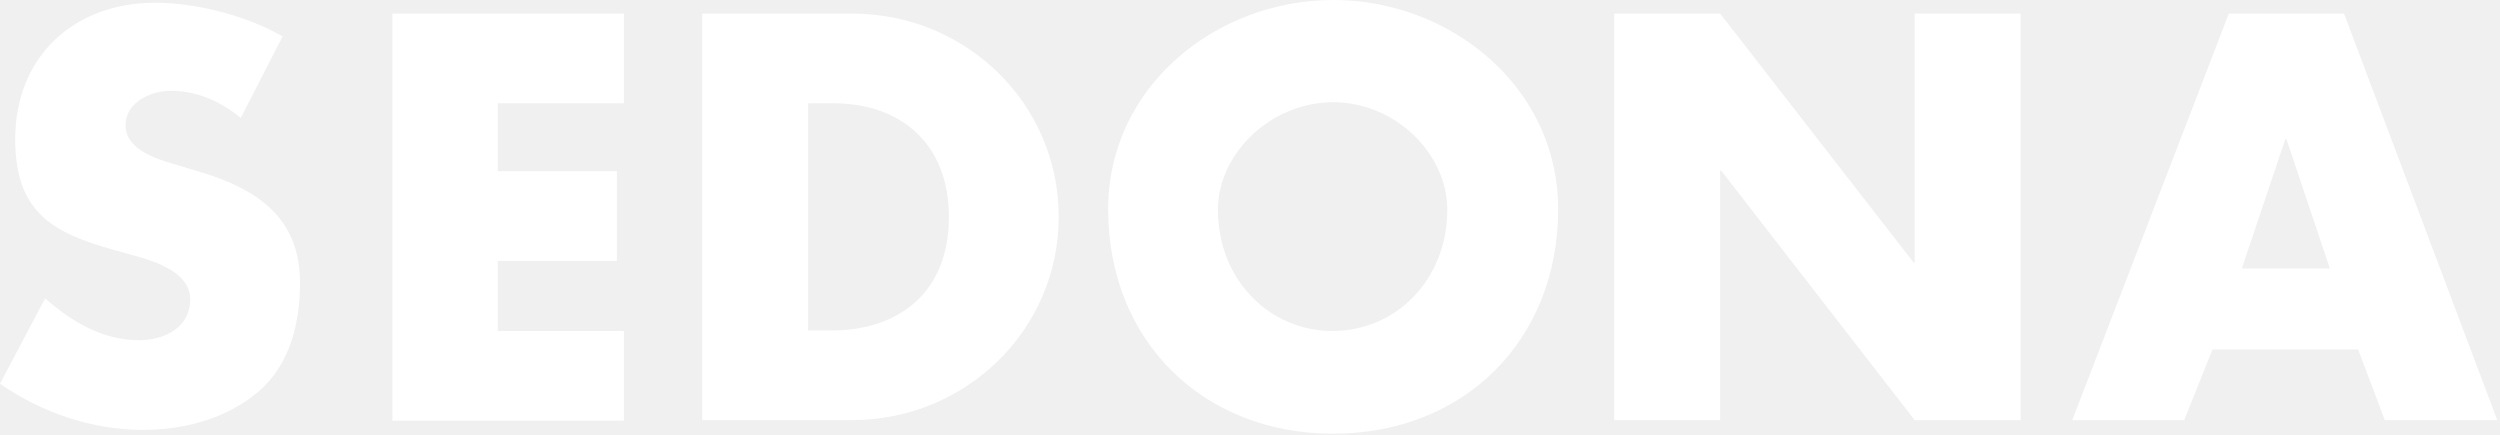
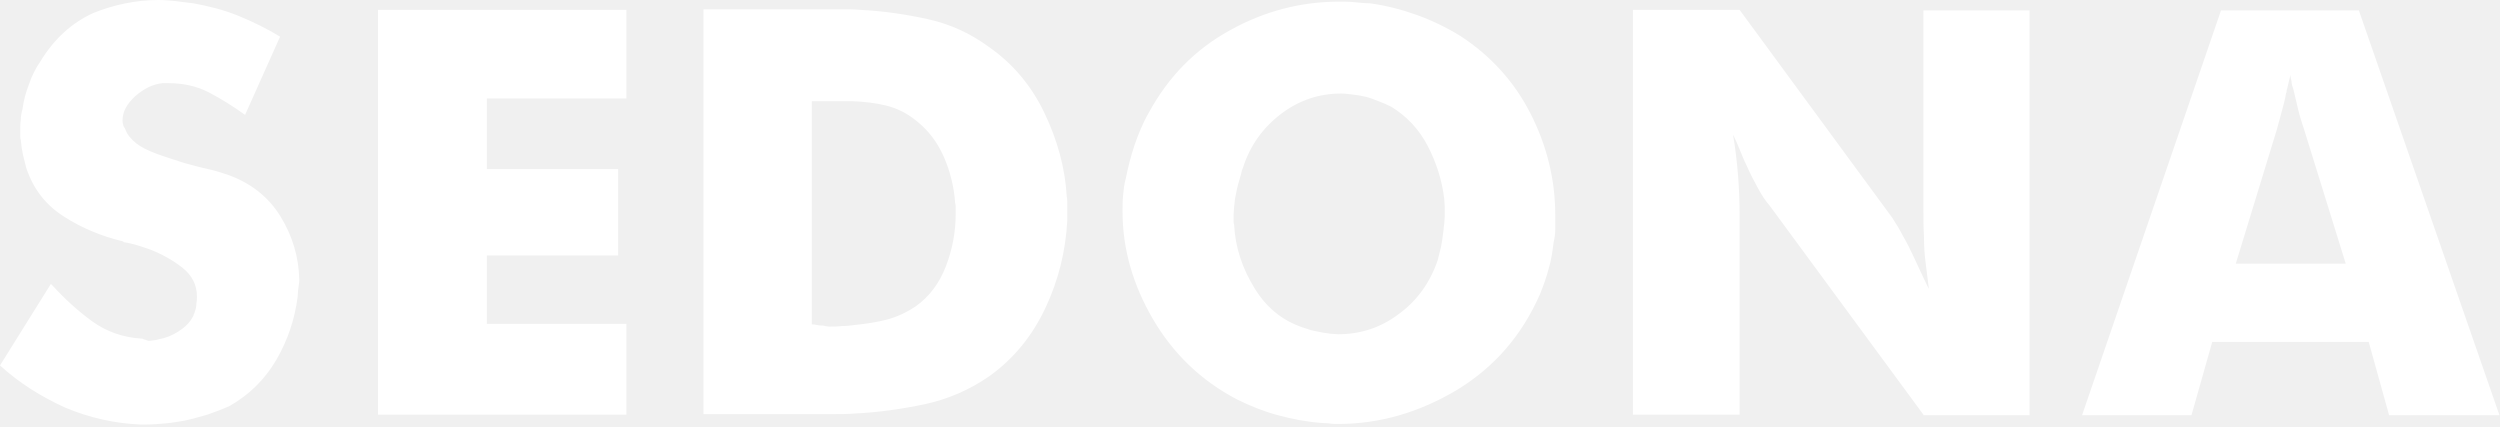
- <svg xmlns="http://www.w3.org/2000/svg" width="460" height="80" viewBox="0 0 460 80" fill="none">
-   <path d="M44.3 21.7C40.7 18.7 36.2 16.7 31.4 16.7C27.8 16.7 23.1 18.8 23.1 23C23.1 27.4 28.4 29.1 31.7 30.1L36.7 31.6C47.1 34.7 55.2 39.9 55.2 52C55.2 59.4 53.4 67.1 47.5 72.1C41.6 77.1 33.8 79.1 26.3 79.1C16.9 79.1 7.6 75.9 0 70.6L8.3 54.9C13.2 59.2 18.9 62.6 25.6 62.6C30.2 62.6 35 60.3 35 55.1C35 49.6 27.4 47.8 23.2 46.6C10.8 43.3 2.8 40.1 2.8 25.6C2.8 10.4 13.6 0.5 28.6 0.5C36.1 0.5 45.4 2.9 52 6.7L44.3 21.7Z" fill="white" />
-   <path d="M91.6 19V31.5H113.5V48H91.6V60.9H114.8V77.4H72.2V2.5H114.8V19H91.6Z" fill="white" />
-   <path d="M129.2 2.5H156.8C177.6 2.5 194.8 18.9 194.8 39.9C194.8 60.9 177.5 77.3 156.8 77.3H129.2V2.5ZM148.7 60.8H153.1C164.7 60.8 174.6 54.4 174.6 39.9C174.6 26.5 165.8 19 153.3 19H148.7V60.8Z" fill="white" />
-   <path d="M286.7 38.5C286.7 62.7 269.3 79.8 245.3 79.8C221.3 79.8 203.9 62.7 203.9 38.5C203.9 15.9 223.8 0 245.3 0C266.8 0 286.7 15.9 286.7 38.5ZM224.1 38.6C224.1 51.5 233.6 60.9 245.2 60.9C256.8 60.9 266.3 51.5 266.3 38.6C266.3 28.3 256.8 18.8 245.2 18.8C233.7 18.9 224.1 28.3 224.1 38.6Z" fill="white" />
-   <path d="M297 2.5H316.5L352.1 48.3H352.3V2.5H371.8V77.3H352.3L316.7 31.4H316.5V77.3H297V2.5Z" fill="white" />
-   <path d="M407.1 64.3L401.9 77.3H381.3L410.1 2.5H431.3L459.5 77.3H438.8L433.9 64.3H407.1ZM420.7 25.6H420.5L412.5 49.4H428.7L420.7 25.6Z" fill="white" />
+ <svg xmlns="http://www.w3.org/2000/svg" width="457" height="78" viewBox="0 0 457 78" fill="none">
+   <path d="M54.5 53C54.5 53.5 54.4 53.9 54.4 54.3C53.9 58.3 52.6 62.2 50.5 65.8C48.4 69.4 45.5 72.2 42 74.2C40.7 74.8 39.3 75.3 37.9 75.8C36.5 76.2 35.1 76.6 33.7 76.9C32.5 77.1 31.4 77.3 30.2 77.4C29 77.5 27.9 77.6 26.8 77.6C26.6 77.6 26.4 77.6 26.2 77.6C26 77.6 25.8 77.6 25.6 77.6C21 77.4 16.4 76.4 11.9 74.5C7.5 72.5 3.5 70 0 66.8L9.3 51.9C9.4 52 9.4 52 9.5 52.1C9.5 52.1 9.6 52.2 9.7 52.3C11.8 54.6 14.2 56.8 16.8 58.7C19.4 60.6 22.5 61.7 25.9 61.9C26 61.9 26.1 61.9 26.2 62C26.3 62 26.4 62.1 26.5 62.1C26.6 62.1 26.7 62.1 26.8 62.2C26.9 62.2 27 62.3 27.1 62.3C27.4 62.3 27.7 62.3 28.1 62.2C28.4 62.2 28.8 62.1 29.1 62C30.3 61.8 31.5 61.3 32.6 60.6C33.7 59.9 34.6 59.1 35.2 58C35.3 57.8 35.4 57.7 35.4 57.5C35.5 57.3 35.6 57.2 35.6 57C35.8 56.5 35.9 56 35.9 55.5C36 55 36 54.6 36 54.2C36 52.1 35.1 50.3 33.3 48.9C31.5 47.5 29.5 46.4 27.4 45.6C26.5 45.3 25.7 45 25 44.8C24.2 44.6 23.5 44.4 22.8 44.3C22.7 44.3 22.6 44.3 22.6 44.2C22.5 44.2 22.4 44.1 22.4 44.1C18.6 43.2 15 41.7 11.7 39.6C8.4 37.5 6.1 34.6 4.8 30.7C4.6 29.9 4.4 29.1 4.2 28.3C4 27.4 3.9 26.6 3.8 25.6C3.7 25.3 3.7 25 3.7 24.7C3.7 24.4 3.7 24.1 3.7 23.8C3.7 23.2 3.7 22.6 3.8 21.9C3.8 21.3 3.9 20.7 4.1 20C4.3 18.5 4.7 16.9 5.3 15.4C5.8 13.9 6.5 12.5 7.4 11.2C9.9 7.1 13.1 4.2 17 2.4C20.7 0.9 24.8 0 29 0C30 0 31 0.1 32.1 0.2C33.1 0.3 34.2 0.5 35.3 0.6C38.1 1.1 40.9 1.8 43.6 2.9C46.3 4 48.9 5.3 51.2 6.7L44.8 21C42.7 19.5 40.5 18.1 38.2 16.9C35.9 15.7 33.4 15.2 30.7 15.2C30.5 15.2 30.4 15.2 30.2 15.2C30 15.2 29.9 15.2 29.7 15.2C27.9 15.4 26.3 16.2 24.7 17.6C23.2 19 22.4 20.4 22.4 22C22.4 22.2 22.4 22.5 22.5 22.7C22.5 22.9 22.6 23.2 22.8 23.4C23 23.9 23.2 24.4 23.6 24.9C24 25.4 24.4 25.8 24.9 26.2C25.8 26.9 27 27.5 28.6 28.1C30.2 28.7 31.9 29.2 33.7 29.8C35.2 30.2 36.6 30.6 38 30.9C39.4 31.2 40.6 31.6 41.5 31.9C45.8 33.4 49.1 36 51.3 39.6C53.5 43.2 54.6 47 54.7 51C54.7 51.2 54.7 51.3 54.7 51.3C54.7 51.4 54.7 51.5 54.7 51.5C54.6 52 54.6 52.5 54.5 53ZM114.5 59.2V75.8H69.1V1.8H114.5V18H89V30.9H113V46.7H89V59.2H114.5ZM191.1 56.3C188.7 61.4 185.3 65.6 180.8 68.8C177.2 71.3 173.2 73 169 73.9C164.7 74.8 160.4 75.4 156.1 75.6C154.9 75.7 153.6 75.7 152.4 75.7C151.2 75.7 150 75.7 148.9 75.7H128.6V1.7H150.2C151.4 1.7 152.5 1.7 153.7 1.7C154.9 1.7 156.1 1.7 157.2 1.8C161.4 2 165.5 2.6 169.6 3.5C173.7 4.4 177.4 6.1 180.8 8.6C185.1 11.6 188.5 15.6 190.9 20.6C193.3 25.6 194.7 30.7 195 35.9C195.1 36.4 195.1 36.8 195.1 37.3C195.1 37.8 195.1 38.2 195.1 38.7C195.1 38.9 195.1 39.2 195.1 39.5C195.1 39.8 195.1 40 195.1 40.3C194.8 45.9 193.5 51.2 191.1 56.3ZM174.7 38C174.7 37.7 174.7 37.4 174.6 37.1C174.4 34.2 173.7 31.3 172.5 28.6C171.3 25.9 169.6 23.7 167.4 22C165.8 20.7 164 19.8 162 19.3C160 18.8 158 18.6 155.9 18.5C155.5 18.5 155.1 18.5 154.7 18.5C154.3 18.5 153.9 18.5 153.5 18.5H148.4V59.3C148.6 59.3 148.9 59.3 149.2 59.4C149.5 59.4 149.7 59.5 150 59.5C150.3 59.5 150.6 59.5 150.8 59.6C151 59.6 151.3 59.7 151.5 59.7C152.3 59.7 153.1 59.7 153.9 59.6C154.8 59.6 155.6 59.5 156.3 59.4C158.3 59.2 160.3 58.9 162.2 58.4C164.1 57.9 165.9 57 167.4 56C169.9 54.2 171.7 51.8 172.9 48.7C174.1 45.6 174.7 42.4 174.7 39.1C174.7 38.6 174.7 38.3 174.7 38ZM284.3 41.9C284.3 42.7 284.2 43.5 284 44.3C283.8 45.9 283.6 47.5 283.1 49.1C282.7 50.7 282.1 52.3 281.5 53.8C278.2 61.3 273.2 67.1 266.3 71.3C259.4 75.4 252.2 77.5 244.6 77.5C244.1 77.5 243.5 77.5 243 77.4C242.5 77.4 242 77.3 241.4 77.3C238.8 77.1 236.2 76.6 233.6 75.9C231 75.2 228.5 74.2 226.1 73C219.6 69.6 214.5 64.7 210.8 58.4C207.1 52.1 205.2 45.5 205.2 38.7C205.2 37.7 205.2 36.7 205.3 35.7C205.4 34.7 205.5 33.6 205.8 32.6C206.2 30.6 206.7 28.6 207.4 26.5C208.1 24.5 208.9 22.5 210 20.6C213.6 14 218.5 9 224.9 5.5C231.2 2 237.9 0.3 244.8 0.3C245.7 0.3 246.7 0.3 247.6 0.4C248.6 0.5 249.5 0.6 250.4 0.6C253.3 1 256.1 1.7 258.9 2.7C261.7 3.7 264.4 5 267 6.6C272.5 10.2 276.8 14.9 279.8 20.8C282.8 26.7 284.3 32.9 284.3 39.3C284.3 40.3 284.3 41.1 284.3 41.9ZM264.1 37.7C264.1 37.2 264 36.8 264 36.3C263.6 33 262.6 29.8 261 26.7C259.4 23.6 257.1 21.2 254.3 19.5C253.5 19.1 252.8 18.8 252 18.5C251.2 18.2 250.5 17.9 249.7 17.7C248.9 17.5 248.2 17.4 247.4 17.3C246.6 17.2 245.9 17.1 245.1 17.1C241.2 17.1 237.5 18.3 234.2 20.8C230.9 23.3 228.5 26.6 227.2 30.7C227.1 30.9 227.1 31 227 31.2C227 31.4 226.9 31.5 226.9 31.7C226.7 32.4 226.5 33.1 226.3 33.8C226.1 34.5 226 35.3 225.8 36.1C225.7 36.6 225.7 37.2 225.6 37.7C225.6 38.2 225.5 38.7 225.5 39.3C225.5 39.6 225.5 39.9 225.5 40.2C225.5 40.5 225.5 40.8 225.6 41.1C225.8 45.2 227.1 49.1 229.4 52.8C231.7 56.5 234.8 58.9 238.9 60.1C239.4 60.3 239.8 60.4 240.3 60.5C240.8 60.6 241.3 60.7 241.8 60.8C242.3 60.9 242.7 60.9 243.2 61C243.7 61 244.1 61.1 244.6 61.1C248.7 61.1 252.4 59.9 255.7 57.4C259 55 261.4 51.7 262.8 47.6C263 46.8 263.2 46 263.4 45.2C263.6 44.3 263.7 43.5 263.8 42.6C263.9 42.1 263.9 41.5 264 41C264 40.5 264.1 40 264.1 39.5C264.1 38.7 264.1 38.2 264.1 37.7ZM351.6 75.8L323.5 37.6C322.7 36.7 322 35.6 321.3 34.3C320.6 33 319.9 31.7 319.3 30.3C318.8 29.3 318.4 28.3 318 27.3C317.6 26.3 317.2 25.4 316.8 24.6C317.2 27 317.5 29.4 317.7 31.9C317.9 34.4 318 36.9 318 39.3V75.8H298.5V1.8H318L345.9 39.8C346.6 40.9 347.3 42 347.9 43.2C348.6 44.4 349.2 45.6 349.8 46.9C350.3 47.9 350.7 48.9 351.2 49.9C351.7 50.9 352.1 51.9 352.6 52.8C352.5 51.9 352.4 51.1 352.3 50.4C352.2 49.6 352.1 48.8 352 48C351.8 46.5 351.7 44.9 351.7 43.2C351.6 41.6 351.6 39.9 351.6 38.2V1.9H371V75.9H351.6V75.8ZM436.7 75.8L433 62.5H404.4L400.6 75.9H380.6L406 1.9H431.2L456.9 75.9H436.7V75.8ZM421.2 23.7C420.8 22.5 420.4 21.3 420.1 20C419.8 18.7 419.5 17.5 419.2 16.2C419 15.7 418.9 15.3 418.9 14.9C418.8 14.5 418.7 14.1 418.7 13.7C418.6 14.1 418.5 14.5 418.4 14.9C418.3 15.3 418.2 15.8 418.1 16.2C418 16.4 418 16.5 418 16.6C418 16.7 418 16.9 417.9 17C417.7 18.2 417.4 19.3 417.1 20.4C416.8 21.5 416.5 22.6 416.2 23.7L408.7 48.2H428.8L421.2 23.7Z" fill="white" />
</svg>
